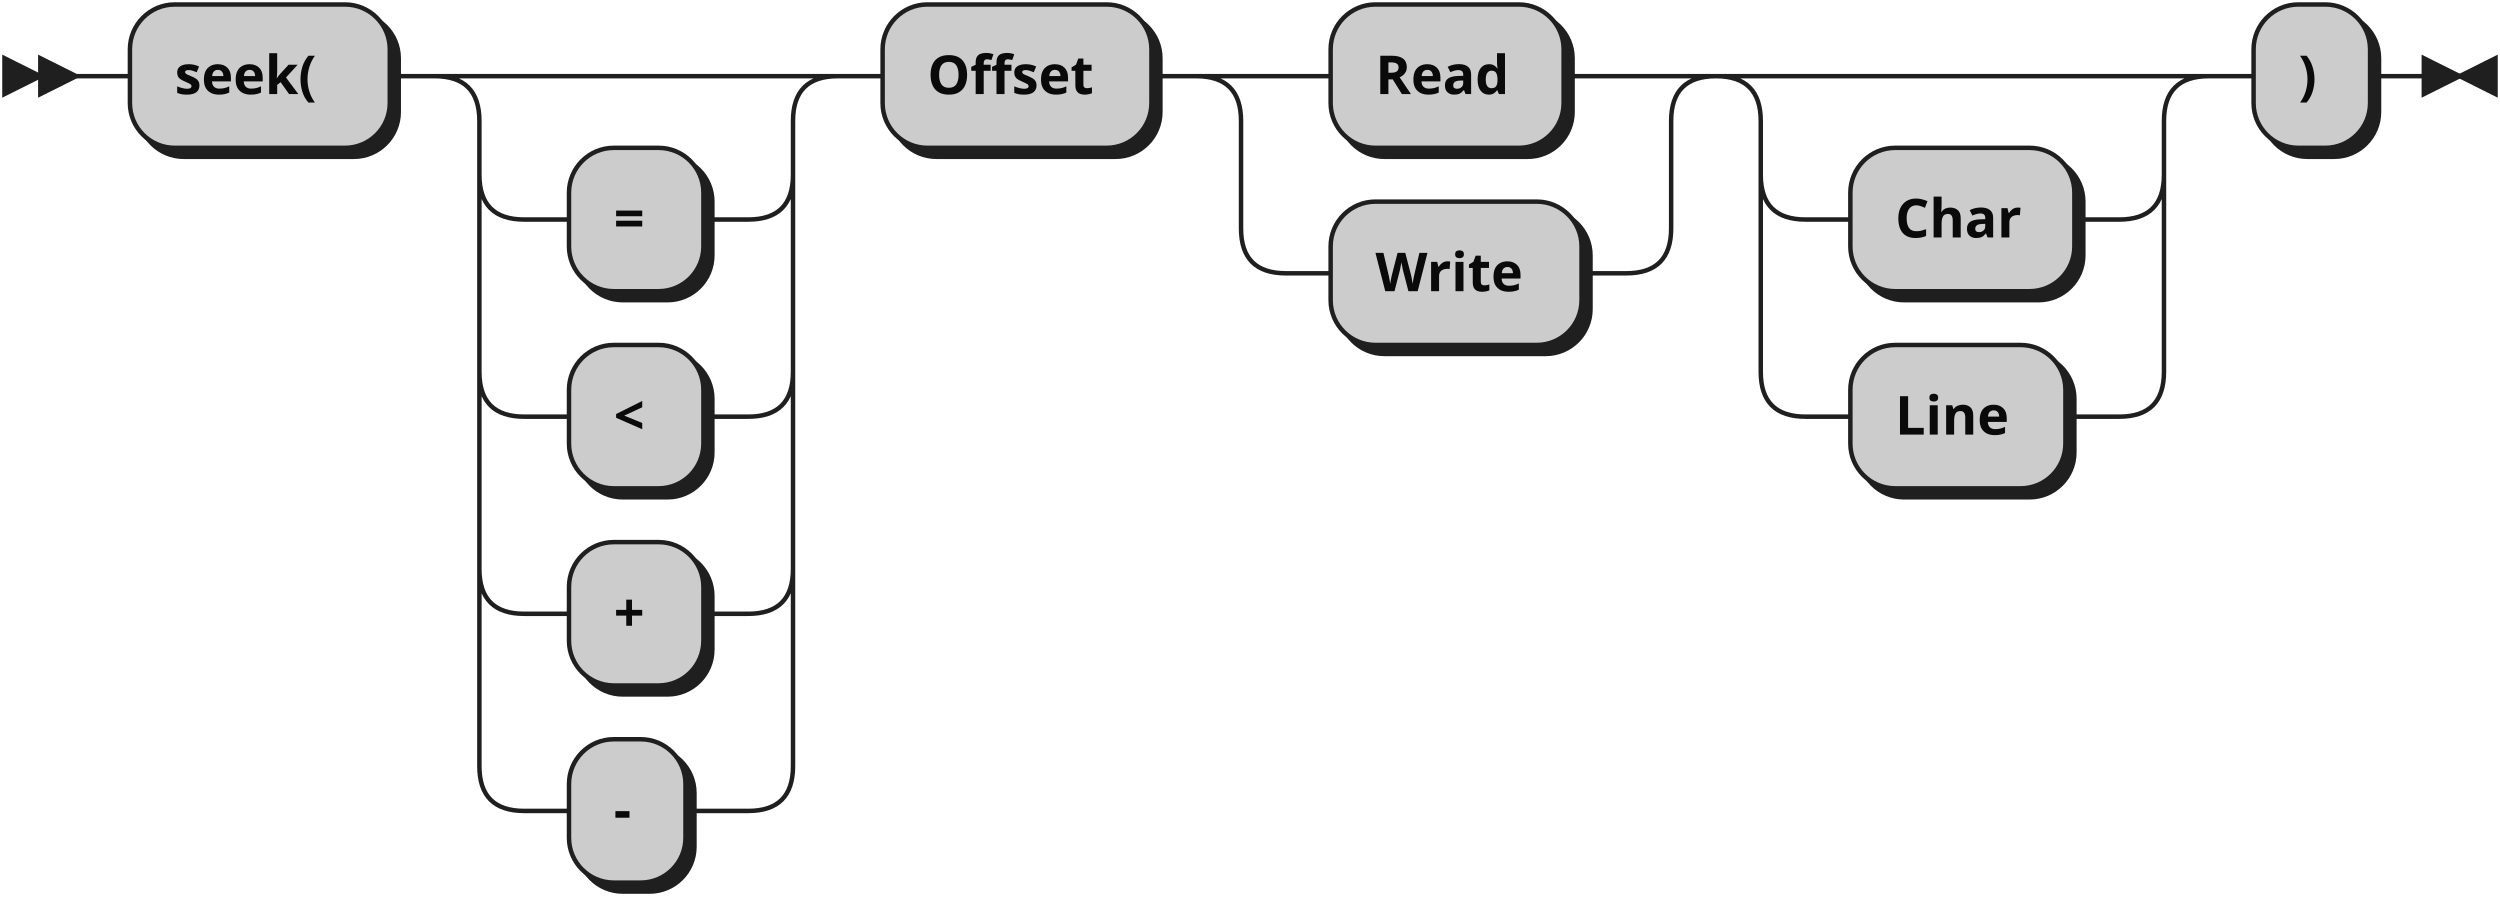
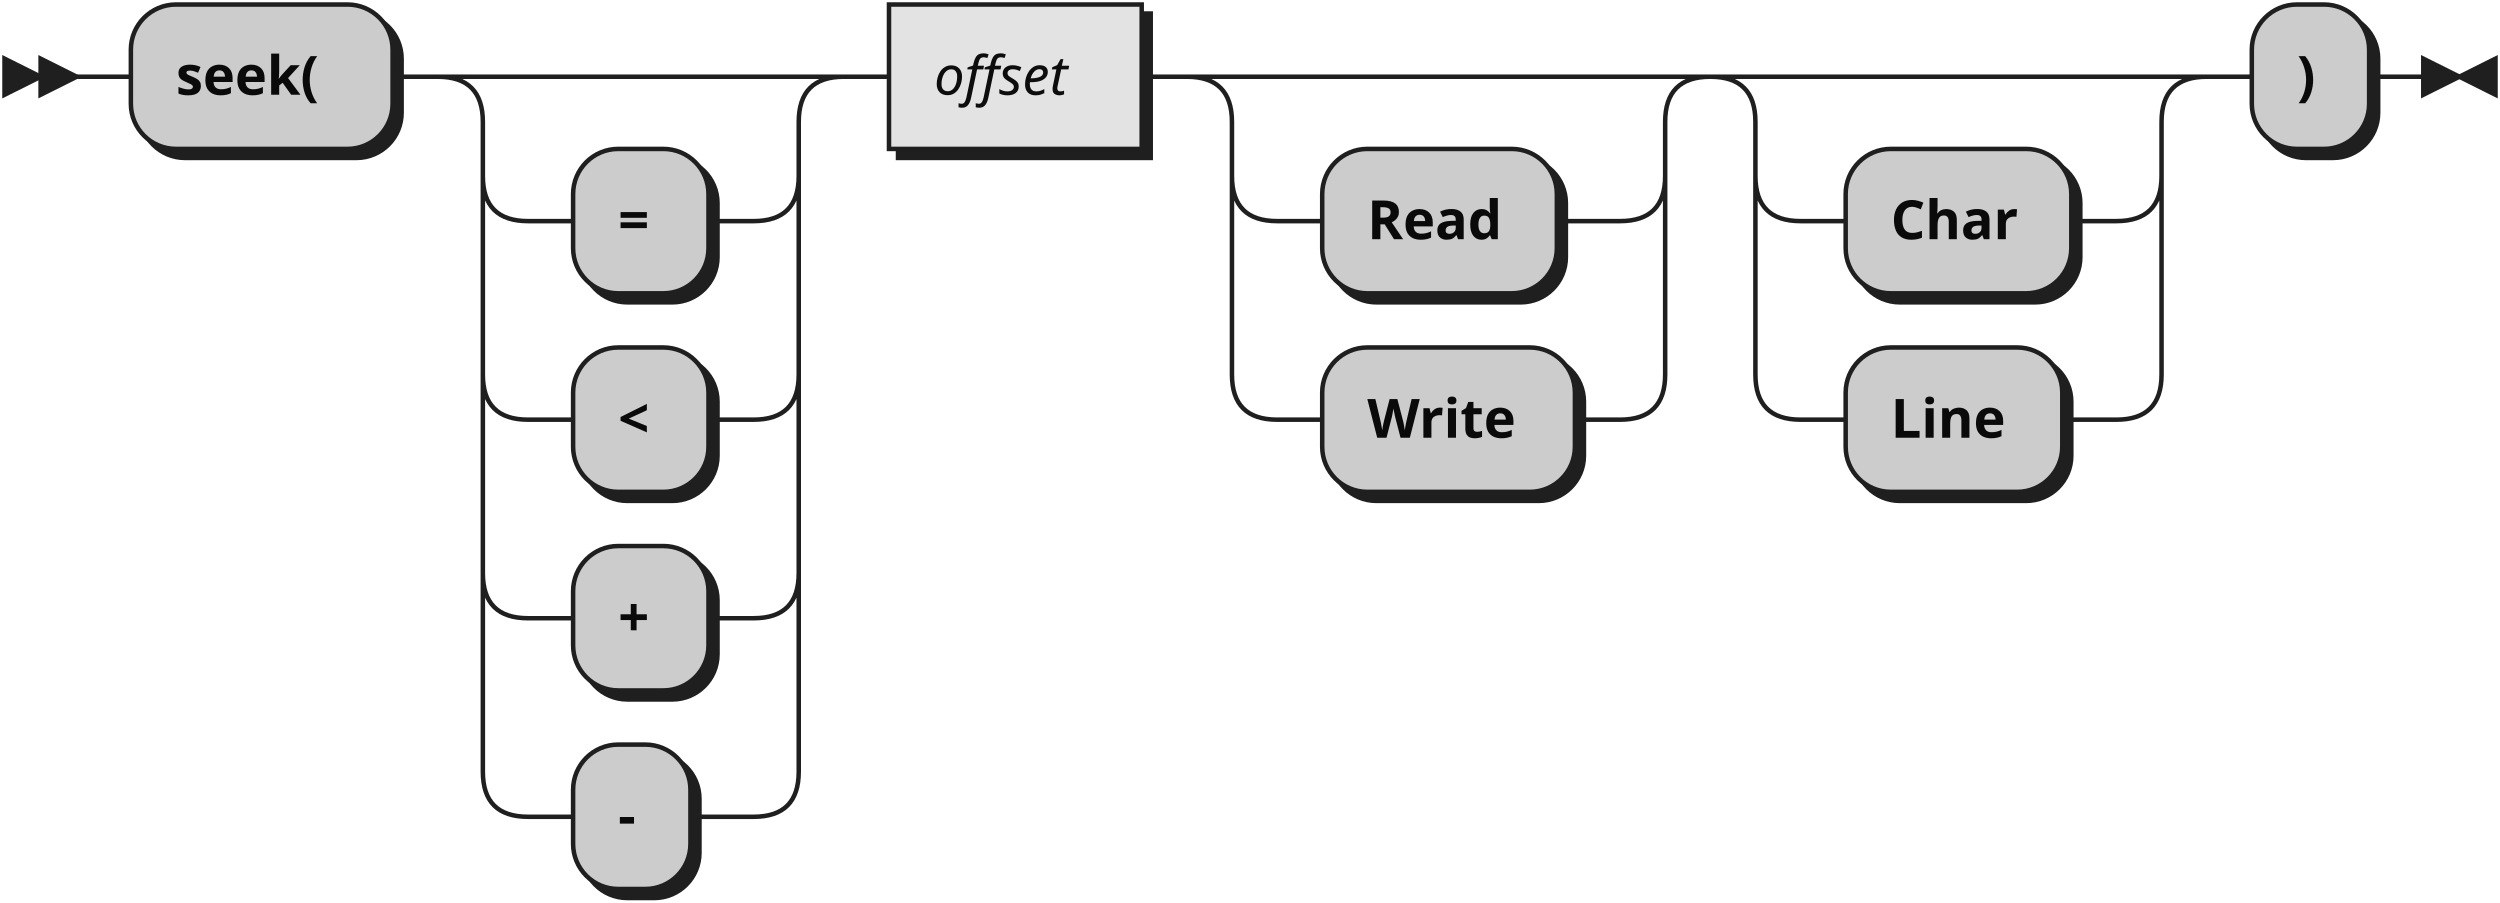
- <svg xmlns="http://www.w3.org/2000/svg" width="558" height="200">
+ <svg xmlns="http://www.w3.org/2000/svg" width="554" height="200">
  <defs>
    <style type="text/css">
               @namespace "http://www.w3.org/2000/svg";
               .line                 {fill: none; stroke: #1F1F1F;}
               .bold-line            {stroke: #0A0A0A; shape-rendering: crispEdges; stroke-width:
               2; }
               .thin-line            {stroke: #0F0F0F; shape-rendering: crispEdges}
               .filled               {fill: #1F1F1F; stroke: none;}
               text.terminal         {font-family: Verdana, Sans-serif;
               font-size: 12px;
               fill: #0A0A0A;
               font-weight: bold;
               }
               text.nonterminal      {font-family: Verdana, Sans-serif; font-style: italic;
               font-size: 12px;
               fill: #0D0D0D;
               }
               text.regexp           {font-family: Verdana, Sans-serif;
               font-size: 12px;
               fill: #0F0F0F;
               }
               rect, circle, polygon {fill: #1F1F1F; stroke: #1F1F1F;}
               rect.terminal         {fill: #CCCCCC; stroke: #1F1F1F;}
               rect.nonterminal      {fill: #E3E3E3; stroke: #1F1F1F;}
               rect.text             {fill: none; stroke: none;}    
               polygon.regexp        {fill: #EFEFEF; stroke: #1F1F1F;}
               
            </style>
  </defs>
  <polygon points="9 17 1 13 1 21" />
  <polygon points="17 17 9 13 9 21" />
  <rect x="31" y="3" width="58" height="32" rx="10" />
  <rect x="29" y="1" width="58" height="32" class="terminal" rx="10" />
  <text class="terminal" x="39" y="21">seek(</text>
  <rect x="129" y="35" width="30" height="32" rx="10" />
  <rect x="127" y="33" width="30" height="32" class="terminal" rx="10" />
  <text class="terminal" x="137" y="53">=</text>
  <rect x="129" y="79" width="30" height="32" rx="10" />
  <rect x="127" y="77" width="30" height="32" class="terminal" rx="10" />
  <text class="terminal" x="137" y="97">&lt;</text>
  <rect x="129" y="123" width="30" height="32" rx="10" />
  <rect x="127" y="121" width="30" height="32" class="terminal" rx="10" />
  <text class="terminal" x="137" y="141">+</text>
  <rect x="129" y="167" width="26" height="32" rx="10" />
  <rect x="127" y="165" width="26" height="32" class="terminal" rx="10" />
  <text class="terminal" x="137" y="185">-</text>
-   <rect x="199" y="3" width="60" height="32" rx="10" />
-   <rect x="197" y="1" width="60" height="32" class="terminal" rx="10" />
-   <text class="terminal" x="207" y="21">Offset</text>
-   <rect x="299" y="3" width="52" height="32" rx="10" />
-   <rect x="297" y="1" width="52" height="32" class="terminal" rx="10" />
-   <text class="terminal" x="307" y="21">Read</text>
-   <rect x="299" y="47" width="56" height="32" rx="10" />
-   <rect x="297" y="45" width="56" height="32" class="terminal" rx="10" />
-   <text class="terminal" x="307" y="65">Write</text>
-   <rect x="415" y="35" width="50" height="32" rx="10" />
-   <rect x="413" y="33" width="50" height="32" class="terminal" rx="10" />
-   <text class="terminal" x="423" y="53">Char</text>
-   <rect x="415" y="79" width="48" height="32" rx="10" />
-   <rect x="413" y="77" width="48" height="32" class="terminal" rx="10" />
-   <text class="terminal" x="423" y="97">Line</text>
-   <rect x="505" y="3" width="26" height="32" rx="10" />
-   <rect x="503" y="1" width="26" height="32" class="terminal" rx="10" />
-   <text class="terminal" x="513" y="21">)</text>
-   <path class="line" d="m17 17 h2 m0 0 h10 m58 0 h10 m20 0 h10 m0 0 h40 m-70 0 h20 m50 0 h20 m-90 0 q10 0 10 10 m70 0 q0 -10 10 -10 m-80 10 v12 m70 0 v-12 m-70 12 q0 10 10 10 m50 0 q10 0 10 -10 m-60 10 h10 m30 0 h10 m-60 -10 v20 m70 0 v-20 m-70 20 v24 m70 0 v-24 m-70 24 q0 10 10 10 m50 0 q10 0 10 -10 m-60 10 h10 m30 0 h10 m-60 -10 v20 m70 0 v-20 m-70 20 v24 m70 0 v-24 m-70 24 q0 10 10 10 m50 0 q10 0 10 -10 m-60 10 h10 m30 0 h10 m-60 -10 v20 m70 0 v-20 m-70 20 v24 m70 0 v-24 m-70 24 q0 10 10 10 m50 0 q10 0 10 -10 m-60 10 h10 m26 0 h10 m0 0 h4 m20 -164 h10 m60 0 h10 m20 0 h10 m52 0 h10 m0 0 h4 m-96 0 h20 m76 0 h20 m-116 0 q10 0 10 10 m96 0 q0 -10 10 -10 m-106 10 v24 m96 0 v-24 m-96 24 q0 10 10 10 m76 0 q10 0 10 -10 m-86 10 h10 m56 0 h10 m40 -44 h10 m0 0 h60 m-90 0 h20 m70 0 h20 m-110 0 q10 0 10 10 m90 0 q0 -10 10 -10 m-100 10 v12 m90 0 v-12 m-90 12 q0 10 10 10 m70 0 q10 0 10 -10 m-80 10 h10 m50 0 h10 m-80 -10 v20 m90 0 v-20 m-90 20 v24 m90 0 v-24 m-90 24 q0 10 10 10 m70 0 q10 0 10 -10 m-80 10 h10 m48 0 h10 m0 0 h2 m20 -76 h10 m26 0 h10 m3 0 h-3" />
-   <polygon points="549 17 557 13 557 21" />
-   <polygon points="549 17 541 13 541 21" />
+   <rect x="199" y="3" width="56" height="32" />
+   <rect x="197" y="1" width="56" height="32" class="nonterminal" />
+   <text class="nonterminal" x="207" y="21">offset</text>
+   <rect x="295" y="35" width="52" height="32" rx="10" />
+   <rect x="293" y="33" width="52" height="32" class="terminal" rx="10" />
+   <text class="terminal" x="303" y="53">Read</text>
+   <rect x="295" y="79" width="56" height="32" rx="10" />
+   <rect x="293" y="77" width="56" height="32" class="terminal" rx="10" />
+   <text class="terminal" x="303" y="97">Write</text>
+   <rect x="411" y="35" width="50" height="32" rx="10" />
+   <rect x="409" y="33" width="50" height="32" class="terminal" rx="10" />
+   <text class="terminal" x="419" y="53">Char</text>
+   <rect x="411" y="79" width="48" height="32" rx="10" />
+   <rect x="409" y="77" width="48" height="32" class="terminal" rx="10" />
+   <text class="terminal" x="419" y="97">Line</text>
+   <rect x="501" y="3" width="26" height="32" rx="10" />
+   <rect x="499" y="1" width="26" height="32" class="terminal" rx="10" />
+   <text class="terminal" x="509" y="21">)</text>
+   <path class="line" d="m17 17 h2 m0 0 h10 m58 0 h10 m20 0 h10 m0 0 h40 m-70 0 h20 m50 0 h20 m-90 0 q10 0 10 10 m70 0 q0 -10 10 -10 m-80 10 v12 m70 0 v-12 m-70 12 q0 10 10 10 m50 0 q10 0 10 -10 m-60 10 h10 m30 0 h10 m-60 -10 v20 m70 0 v-20 m-70 20 v24 m70 0 v-24 m-70 24 q0 10 10 10 m50 0 q10 0 10 -10 m-60 10 h10 m30 0 h10 m-60 -10 v20 m70 0 v-20 m-70 20 v24 m70 0 v-24 m-70 24 q0 10 10 10 m50 0 q10 0 10 -10 m-60 10 h10 m30 0 h10 m-60 -10 v20 m70 0 v-20 m-70 20 v24 m70 0 v-24 m-70 24 q0 10 10 10 m50 0 q10 0 10 -10 m-60 10 h10 m26 0 h10 m0 0 h4 m20 -164 h10 m56 0 h10 m20 0 h10 m0 0 h66 m-96 0 h20 m76 0 h20 m-116 0 q10 0 10 10 m96 0 q0 -10 10 -10 m-106 10 v12 m96 0 v-12 m-96 12 q0 10 10 10 m76 0 q10 0 10 -10 m-86 10 h10 m52 0 h10 m0 0 h4 m-86 -10 v20 m96 0 v-20 m-96 20 v24 m96 0 v-24 m-96 24 q0 10 10 10 m76 0 q10 0 10 -10 m-86 10 h10 m56 0 h10 m40 -76 h10 m0 0 h60 m-90 0 h20 m70 0 h20 m-110 0 q10 0 10 10 m90 0 q0 -10 10 -10 m-100 10 v12 m90 0 v-12 m-90 12 q0 10 10 10 m70 0 q10 0 10 -10 m-80 10 h10 m50 0 h10 m-80 -10 v20 m90 0 v-20 m-90 20 v24 m90 0 v-24 m-90 24 q0 10 10 10 m70 0 q10 0 10 -10 m-80 10 h10 m48 0 h10 m0 0 h2 m20 -76 h10 m26 0 h10 m3 0 h-3" />
+   <polygon points="545 17 553 13 553 21" />
+   <polygon points="545 17 537 13 537 21" />
</svg>
